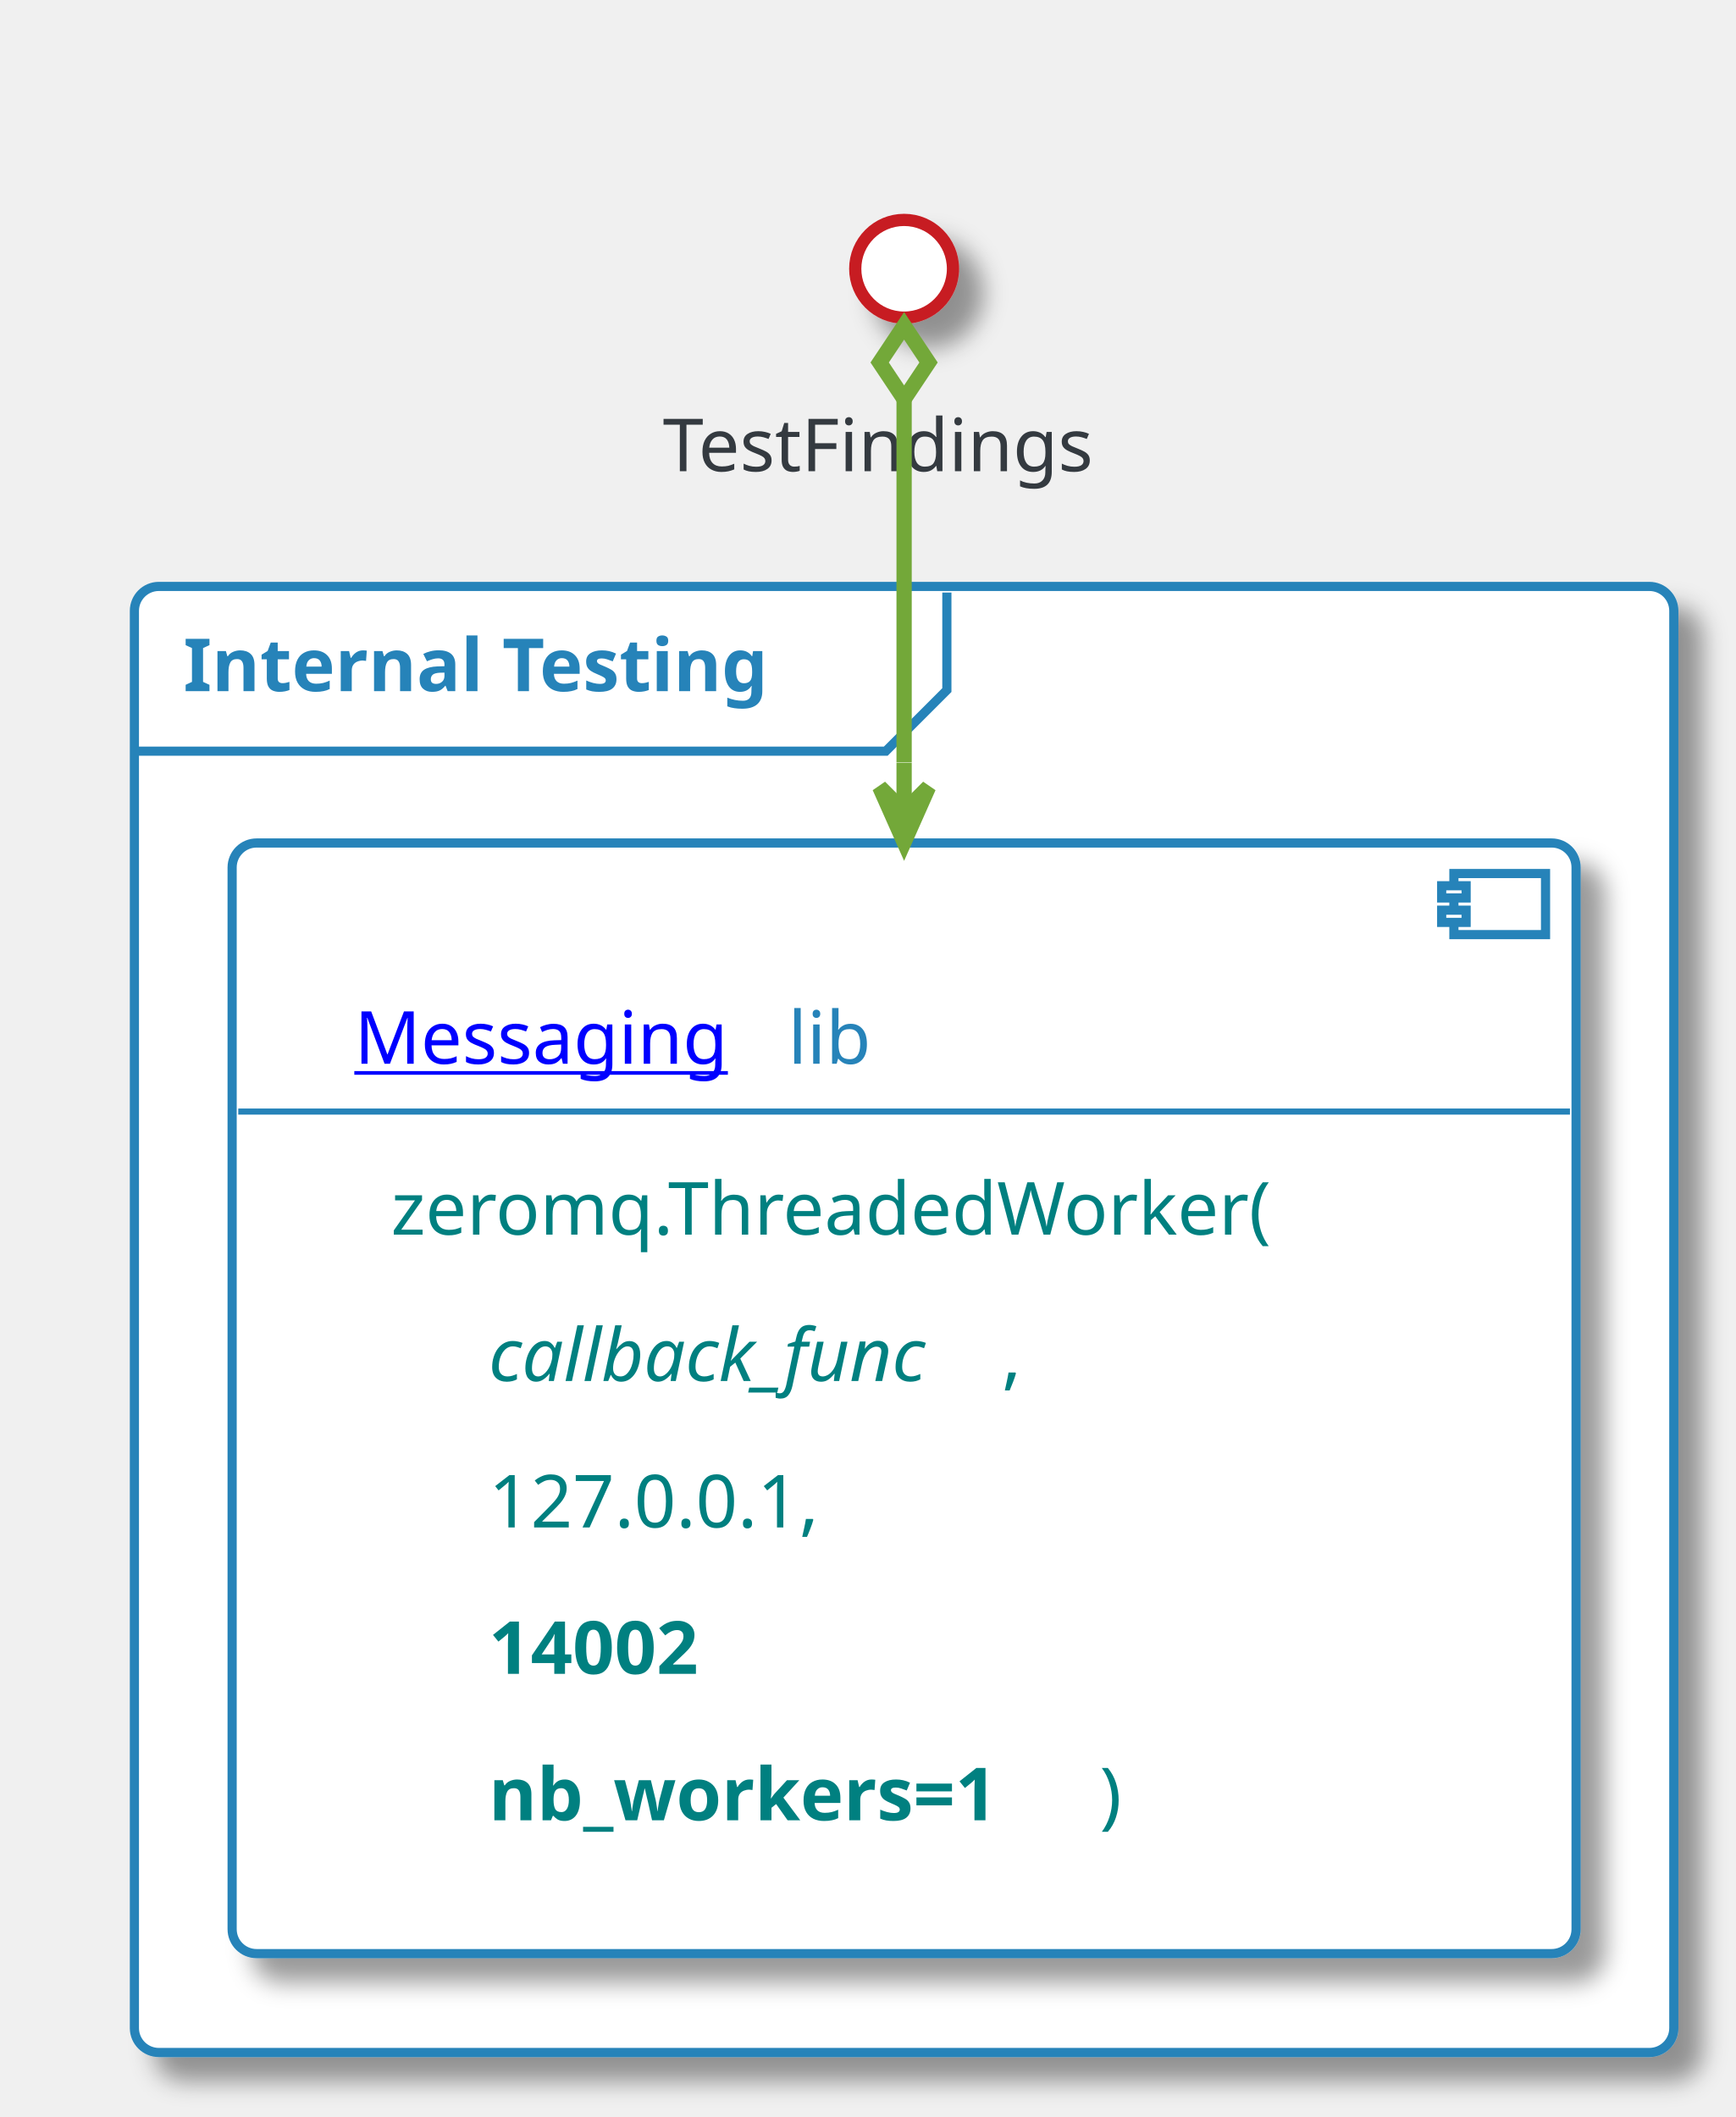
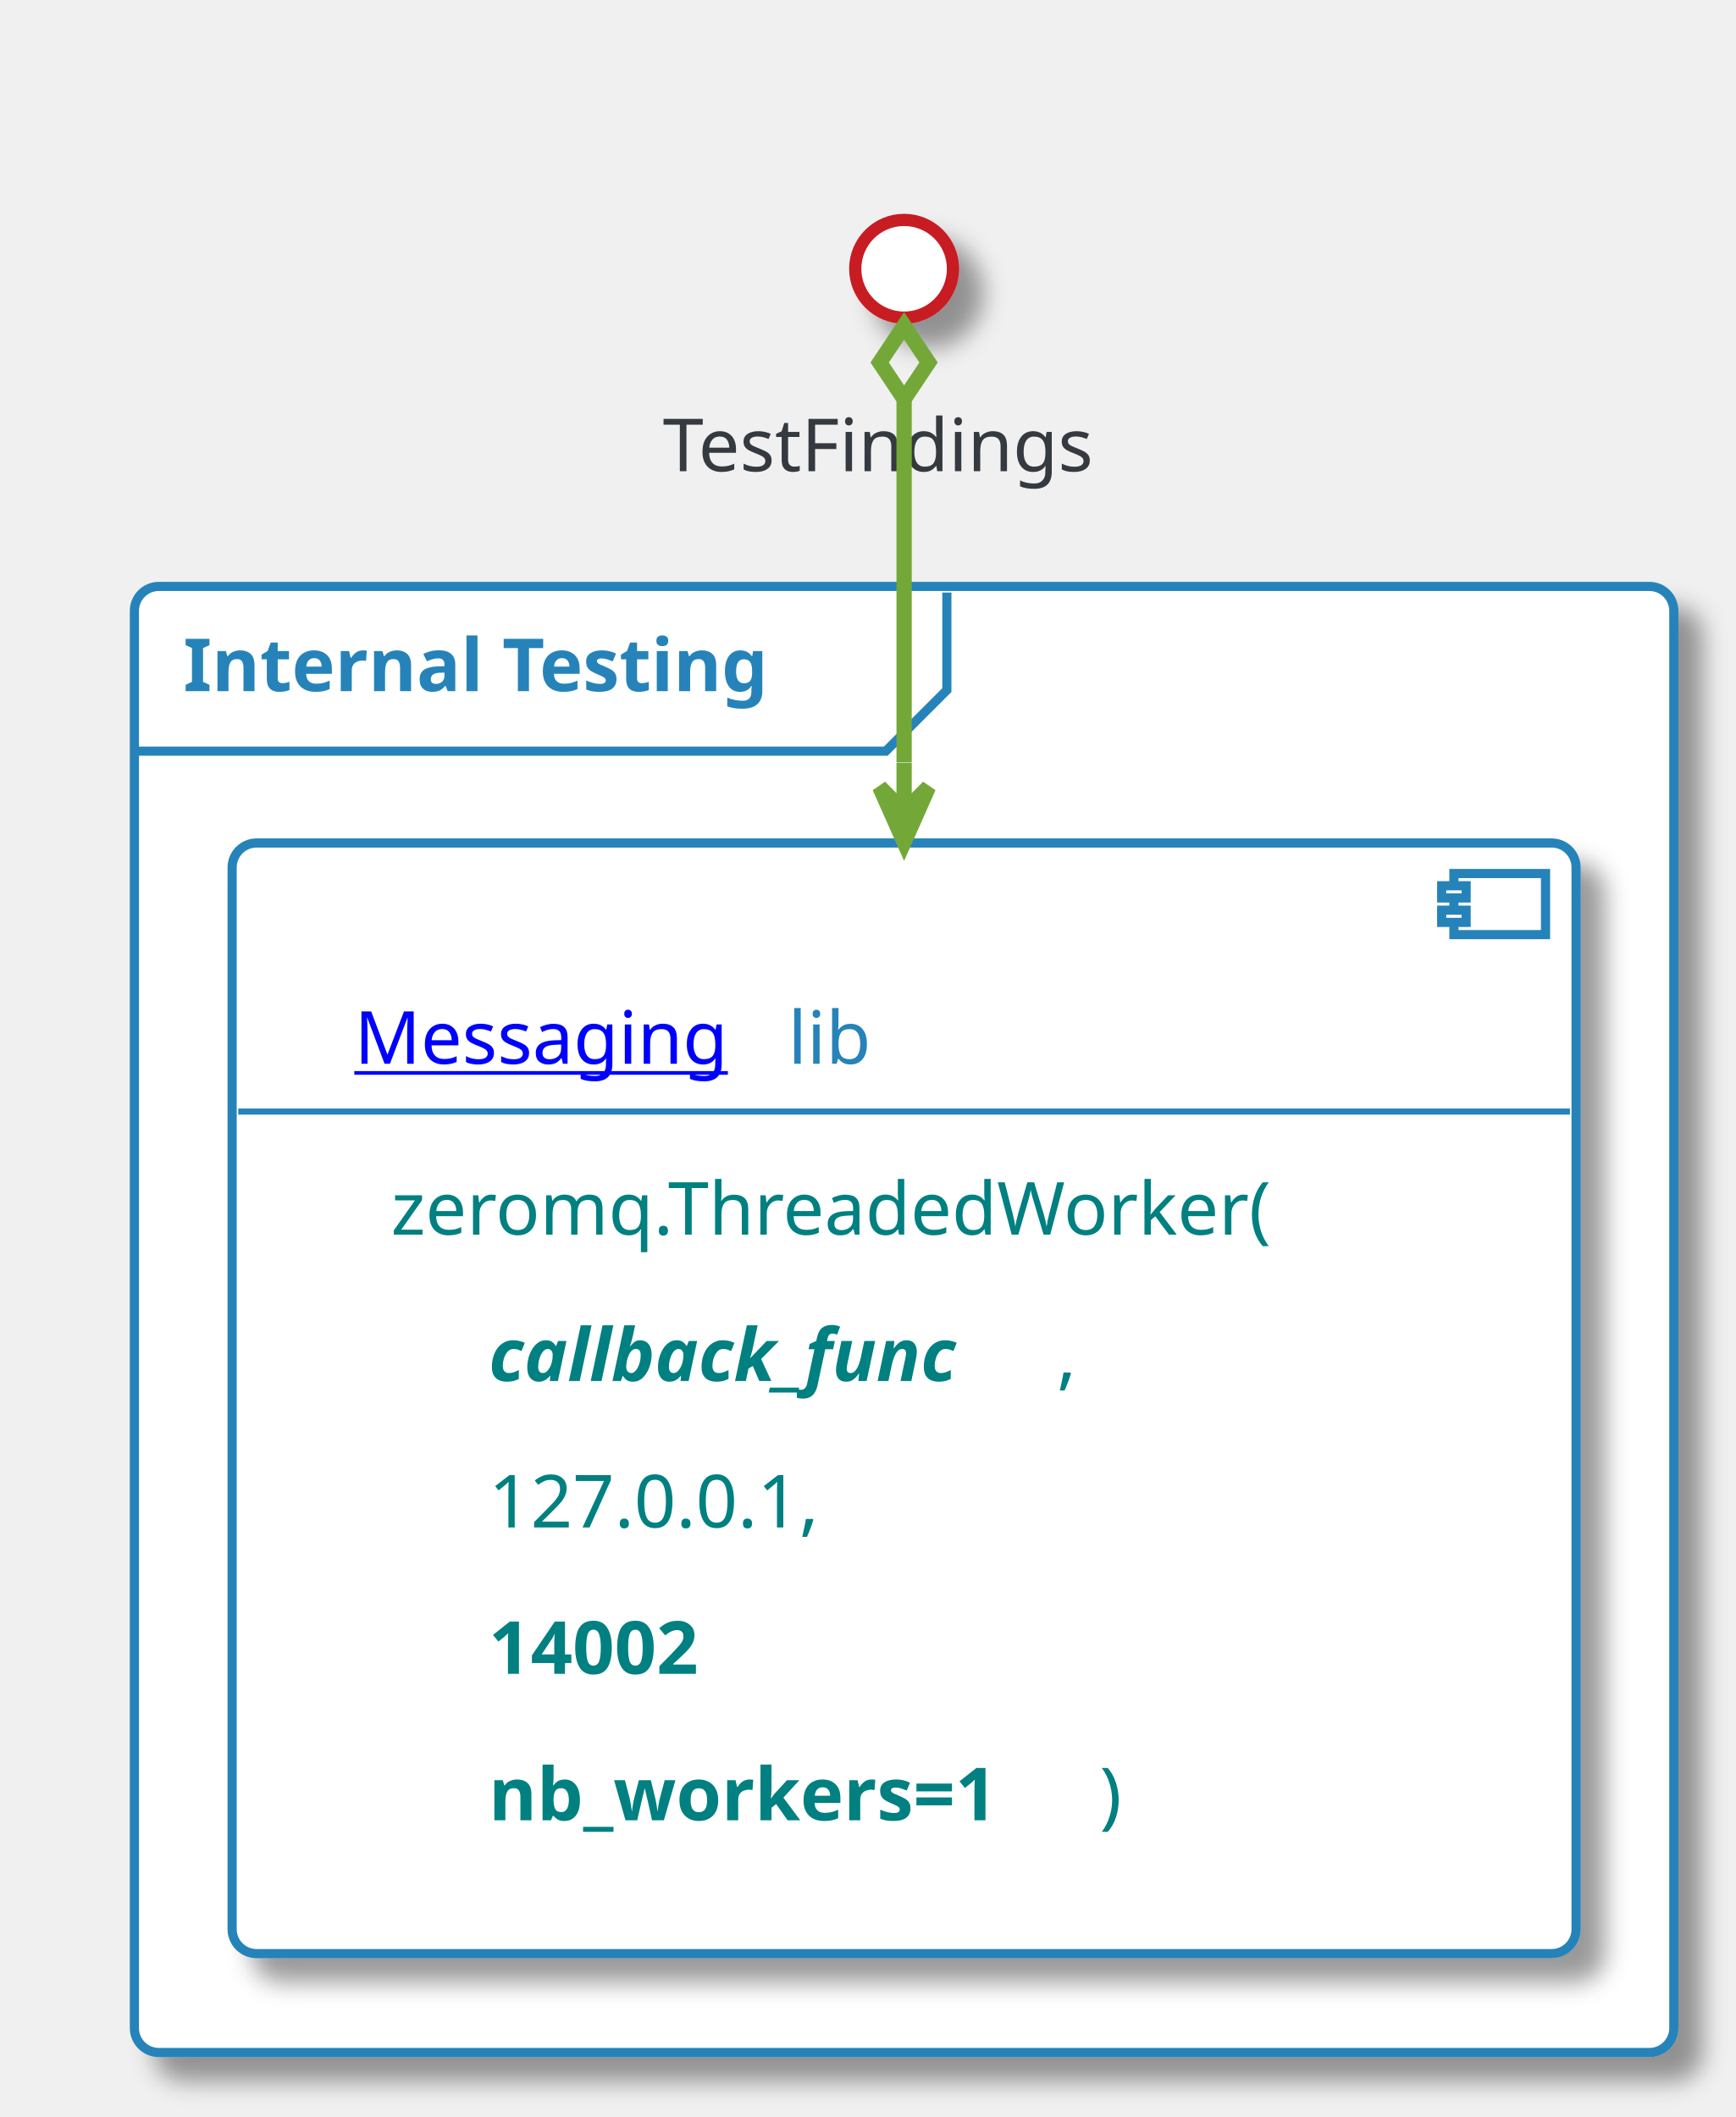
<svg xmlns="http://www.w3.org/2000/svg" xmlns:xlink="http://www.w3.org/1999/xlink" contentScriptType="application/ecmascript" contentStyleType="text/css" height="361.458px" preserveAspectRatio="none" style="width:296px;height:361px;background:#00000000;" version="1.1" viewBox="0 0 296 361" width="296.875px" zoomAndPan="magnify">
  <defs>
-     <filter height="300%" id="f1301vg0do3b6j" width="300%" x="-1" y="-1">
+     <filter height="300%" id="fbrxrsijqz2s0" width="300%" x="-1" y="-1">
      <feGaussianBlur result="blurOut" stdDeviation="2.083" />
      <feColorMatrix in="blurOut" result="blurOut2" type="matrix" values="0 0 0 0 0 0 0 0 0 0 0 0 0 0 0 0 0 0 .4 0" />
      <feOffset dx="4.167" dy="4.167" in="blurOut2" result="blurOut3" />
      <feBlend in="SourceGraphic" in2="blurOut3" mode="normal" />
    </filter>
  </defs>
  <g>
-     <rect fill="#FFFFFF" filter="url(#f1301vg0do3b6j)" height="250" rx="4.167" ry="4.167" style="stroke: #2683B9; stroke-width: 1.562;" width="262.5" x="22.917" y="100" />
+     <rect fill="#FFFFFF" filter="url(#fbrxrsijqz2s0)" height="250" rx="4.167" ry="4.167" style="stroke: #2683B9; stroke-width: 1.562;" width="262.5" x="22.917" y="100" />
    <path d="M161.458,101.042 L161.458,117.676 L151.042,128.092 L22.917,128.092 " fill="none" style="stroke: #2683B9; stroke-width: 1.562;" />
    <text fill="#2683B9" font-family="Verdana" font-size="12.5" font-weight="bold" lengthAdjust="spacingAndGlyphs" textLength="117.708" x="31.25" y="117.853">Internal Testing</text>
-     <rect fill="#FFFFFF" filter="url(#f1301vg0do3b6j)" height="189.388" rx="4.167" ry="4.167" style="stroke: #2683B9; stroke-width: 1.562;" width="229.167" x="39.583" y="143.75" />
+     <rect fill="#FFFFFF" filter="url(#fbrxrsijqz2s0)" height="189.388" rx="4.167" ry="4.167" style="stroke: #2683B9; stroke-width: 1.562;" width="229.167" x="39.583" y="143.75" />
    <rect fill="#FFFFFF" height="10.417" style="stroke: #2683B9; stroke-width: 1.562;" width="15.625" x="247.917" y="148.958" />
    <rect fill="#FFFFFF" height="2.083" style="stroke: #2683B9; stroke-width: 1.562;" width="4.167" x="245.833" y="151.042" />
    <rect fill="#FFFFFF" height="2.083" style="stroke: #2683B9; stroke-width: 1.562;" width="4.167" x="245.833" y="155.208" />
    <a href="http://10.165.64.205/AI/Messaging" target="_top" title="http://10.165.64.205/AI/Messaging" xlink:actuate="onRequest" xlink:href="http://10.165.64.205/AI/Messaging" xlink:show="new" xlink:title="http://10.165.64.205/AI/Messaging" xlink:type="simple">
      <text fill="#0000FF" font-family="Verdana" font-size="12.5" lengthAdjust="spacingAndGlyphs" text-decoration="underline" textLength="69.792" x="60.417" y="181.394">Messaging</text>
    </a>
    <text fill="#2683B9" font-family="Verdana" font-size="12.5" lengthAdjust="spacingAndGlyphs" textLength="14.583" x="134.375" y="181.394">lib</text>
    <line style="stroke: #2683B9; stroke-width: 1.042;" x1="40.625" x2="267.708" y1="189.551" y2="189.551" />
    <text fill="#008080" font-family="Verdana" font-size="12.5" lengthAdjust="spacingAndGlyphs" textLength="164.583" x="66.667" y="210.529">zeromq.ThreadedWorker(</text>
    <text fill="#008080" font-family="Verdana" font-size="12.5" lengthAdjust="spacingAndGlyphs" textLength="0" x="83.333" y="235.496" />
-     <text fill="#008080" font-family="Verdana" font-size="12.5" font-style="italic" lengthAdjust="spacingAndGlyphs" textLength="87.5" x="83.333" y="235.496">callback_func</text>
-     <text fill="#008080" font-family="Verdana" font-size="12.5" lengthAdjust="spacingAndGlyphs" textLength="4.167" x="170.833" y="235.496">,</text>
+     <text fill="#008080" font-family="Verdana" font-size="12.5" font-style="italic" font-weight="bold" lengthAdjust="spacingAndGlyphs" textLength="96.875" x="83.333" y="235.496">callback_func</text>
+     <text fill="#008080" font-family="Verdana" font-size="12.5" lengthAdjust="spacingAndGlyphs" textLength="4.167" x="180.208" y="235.496">,</text>
    <text fill="#008080" font-family="Verdana" font-size="12.5" lengthAdjust="spacingAndGlyphs" textLength="66.667" x="83.333" y="260.464">127.0.0.1,</text>
    <text fill="#008080" font-family="Verdana" font-size="12.5" lengthAdjust="spacingAndGlyphs" textLength="0" x="83.333" y="285.431" />
    <text fill="#008080" font-family="Verdana" font-size="12.5" font-weight="bold" lengthAdjust="spacingAndGlyphs" textLength="41.667" x="83.333" y="285.431">14002</text>
    <text fill="#008080" font-family="Verdana" font-size="12.5" lengthAdjust="spacingAndGlyphs" textLength="0" x="83.333" y="310.398" />
    <text fill="#008080" font-family="Verdana" font-size="12.5" font-weight="bold" lengthAdjust="spacingAndGlyphs" textLength="104.167" x="83.333" y="310.398">nb_workers=1</text>
    <text fill="#008080" font-family="Verdana" font-size="12.5" lengthAdjust="spacingAndGlyphs" textLength="5.208" x="187.5" y="310.398">)</text>
-     <ellipse cx="154.167" cy="45.833" fill="#FFFFFF" filter="url(#f1301vg0do3b6j)" rx="8.333" ry="8.333" style="stroke: #C71C22; stroke-width: 2.083;" />
+     <ellipse cx="154.167" cy="45.833" fill="#FFFFFF" filter="url(#fbrxrsijqz2s0)" rx="8.333" ry="8.333" style="stroke: #C71C22; stroke-width: 2.083;" />
    <text fill="#343A40" font-family="Verdana" font-size="12.5" lengthAdjust="spacingAndGlyphs" textLength="82.292" x="113.021" y="80.353">TestFindings</text>
    <path d="M154.167,68.061 C154.167,68.061 154.167,106.977 154.167,129.978 " fill="none" id="TestFindings-MSG_T" style="stroke: #73A839; stroke-width: 2.604;" />
    <polygon fill="#73A839" points="154.167,143.591,158.333,134.216,154.167,138.382,150,134.216,154.167,143.591" style="stroke: #73A839; stroke-width: 2.604;" />
    <line style="stroke: #73A839; stroke-width: 2.604;" x1="154.167" x2="154.167" y1="138.382" y2="130.049" />
    <polygon fill="#00000000" points="154.167,55.562,150,61.812,154.167,68.061,158.333,61.812,154.167,55.562" style="stroke: #73A839; stroke-width: 2.604;" />
  </g>
</svg>
